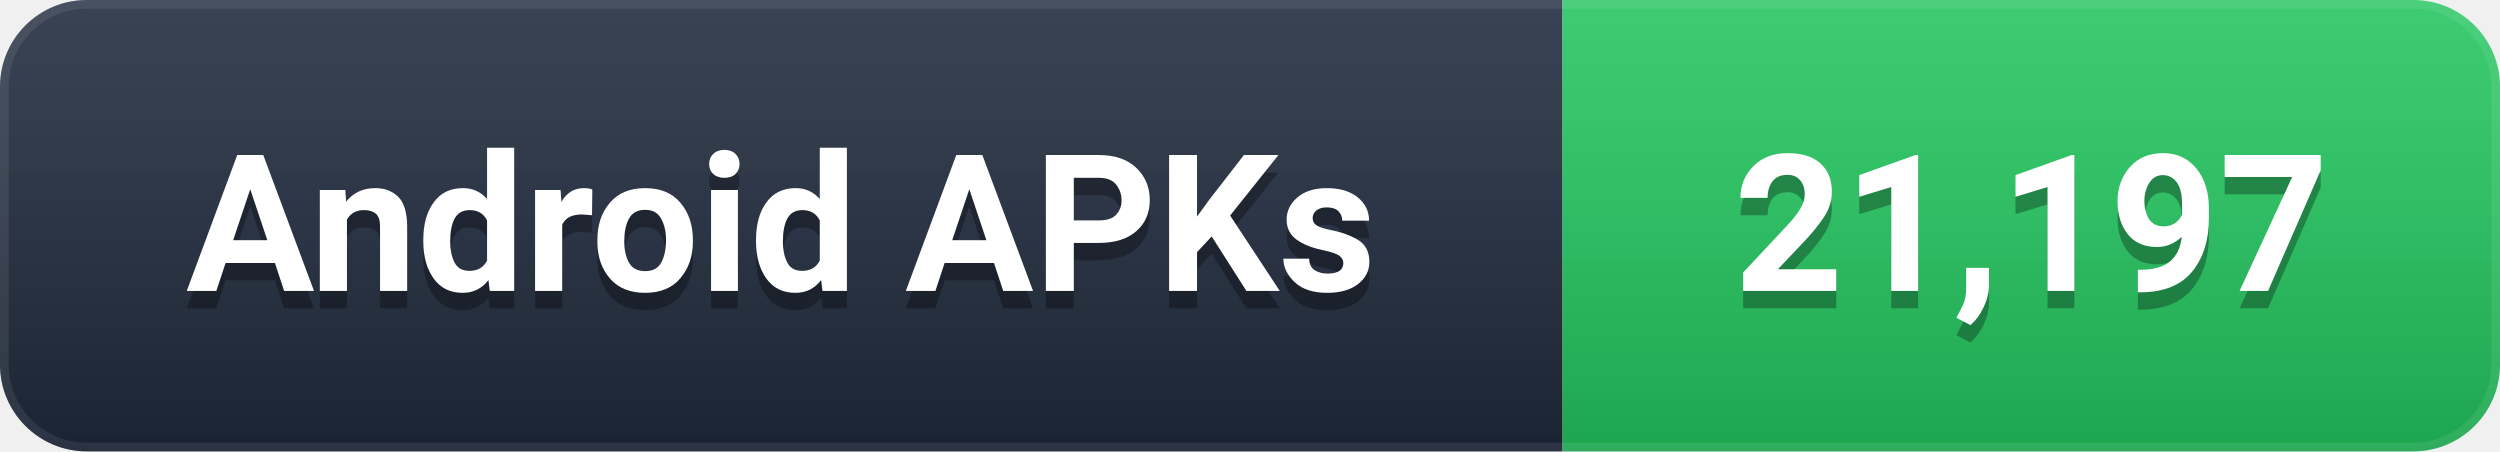
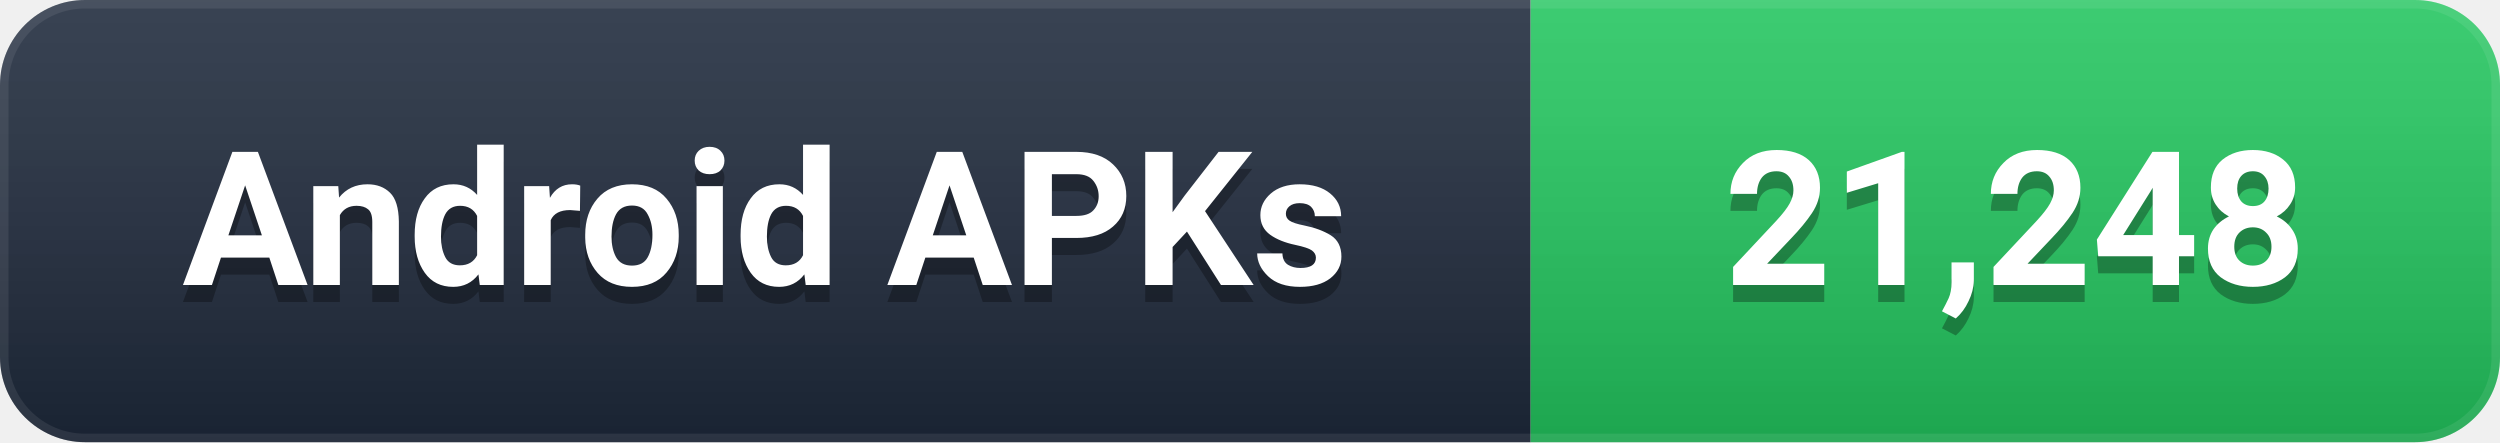
- <svg xmlns="http://www.w3.org/2000/svg" width="144" height="26" viewBox="0 0 144 26" role="img" aria-label="Android APKs: 21,197">
+ <svg xmlns="http://www.w3.org/2000/svg" width="147" height="26" viewBox="0 0 147 26" role="img" aria-label="Android APKs: 21,248">
  <defs>
    <linearGradient id="g" x1="0" y1="0" x2="0" y2="1">
      <stop offset="0%" stop-color="#ffffff" stop-opacity="0.12" />
      <stop offset="100%" stop-color="#000000" stop-opacity="0.16" />
    </linearGradient>
    <clipPath id="c">
-       <rect width="144" height="26" rx="5" />
+       <rect width="147" height="26" rx="5" />
    </clipPath>
  </defs>
  <g clip-path="url(#c)">
    <rect width="90" height="26" fill="#1e293b" />
-     <rect x="90" width="54" height="26" fill="#22C55E" />
-     <rect width="144" height="26" fill="url(#g)" />
-     <rect width="144" height="26" rx="5" fill="none" stroke="#ffffff" stroke-opacity="0.08" stroke-width="1" />
+     <rect x="90" width="57" height="26" fill="#22C55E" />
+     <rect width="147" height="26" fill="url(#g)" />
+     <rect width="147" height="26" rx="5" fill="none" stroke="#ffffff" stroke-opacity="0.08" stroke-width="1" />
  </g>
  <g font-family="-apple-system, BlinkMacSystemFont, 'Segoe UI', Roboto, 'Helvetica Neue', Arial, sans-serif" font-size="11" font-weight="600" text-anchor="middle" dominant-baseline="central">
    <text x="45.0" y="14" fill="#000000" opacity="0.3">Android APKs</text>
    <text x="45.0" y="13" fill="#ffffff">Android APKs</text>
-     <text x="117.0" y="14" fill="#000000" opacity="0.3">21,197</text>
-     <text x="117.0" y="13" fill="#ffffff">21,197</text>
+     <text x="118.5" y="14" fill="#000000" opacity="0.3">21,248</text>
+     <text x="118.5" y="13" fill="#ffffff">21,248</text>
  </g>
</svg>
